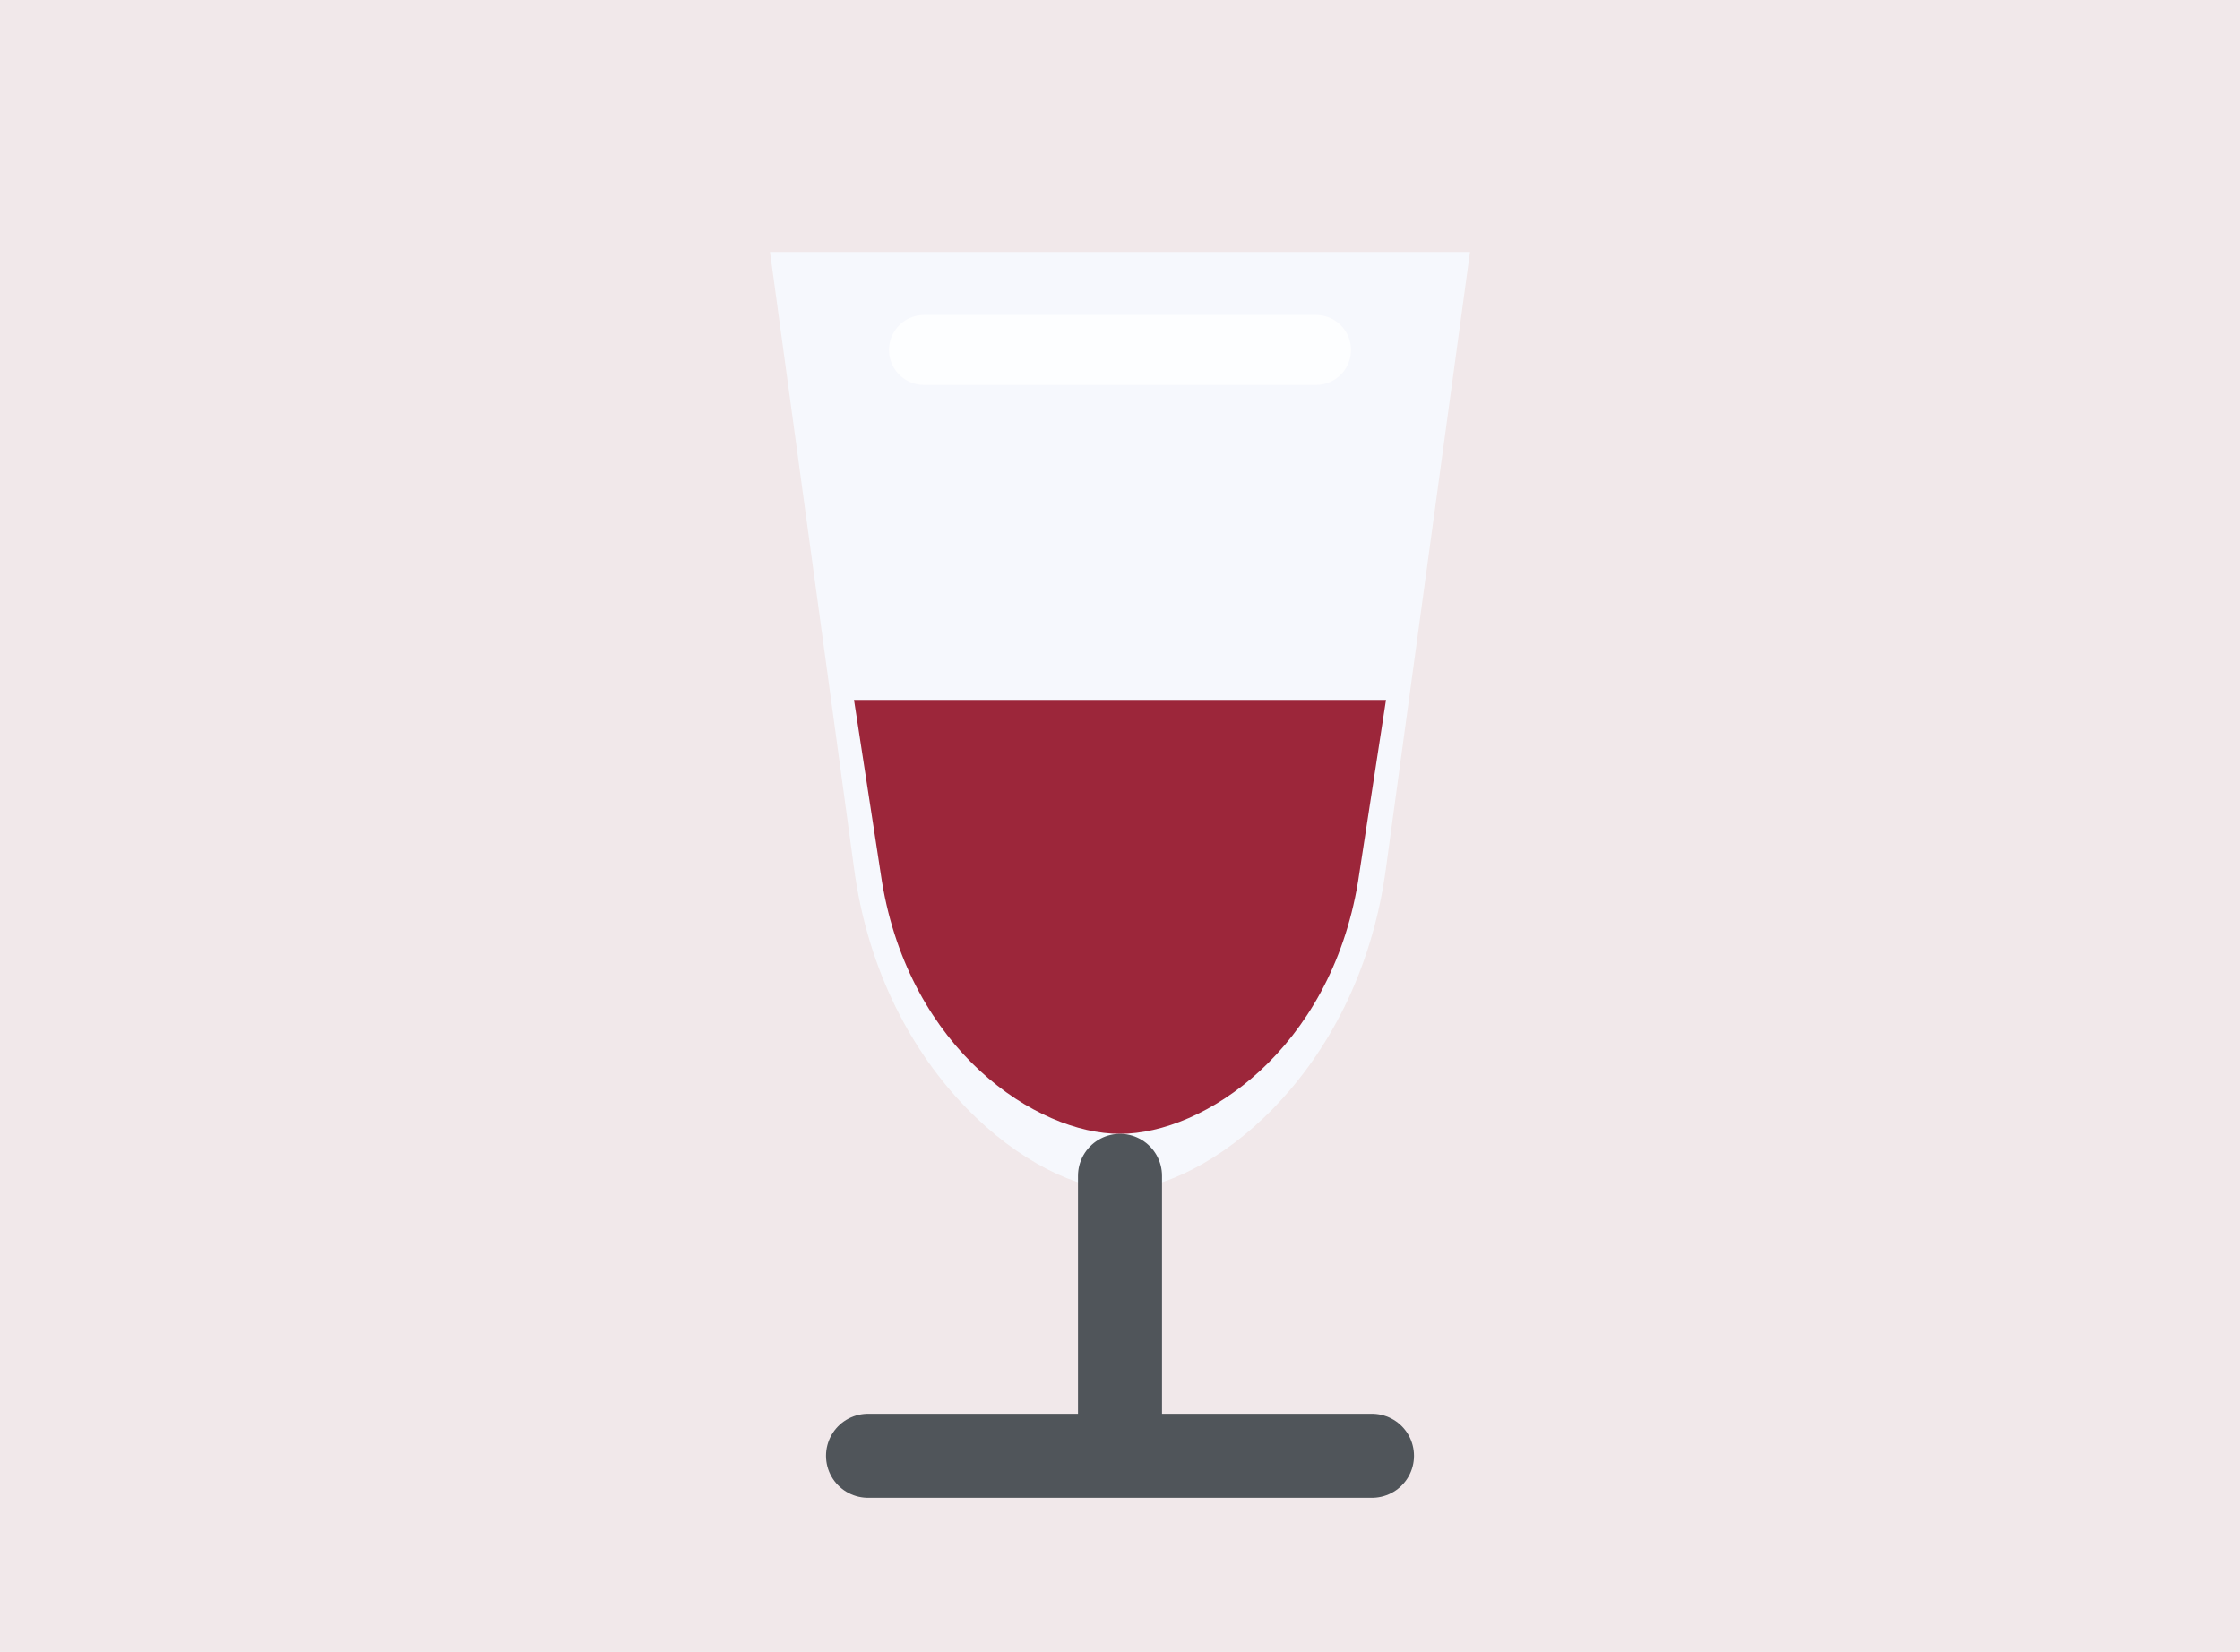
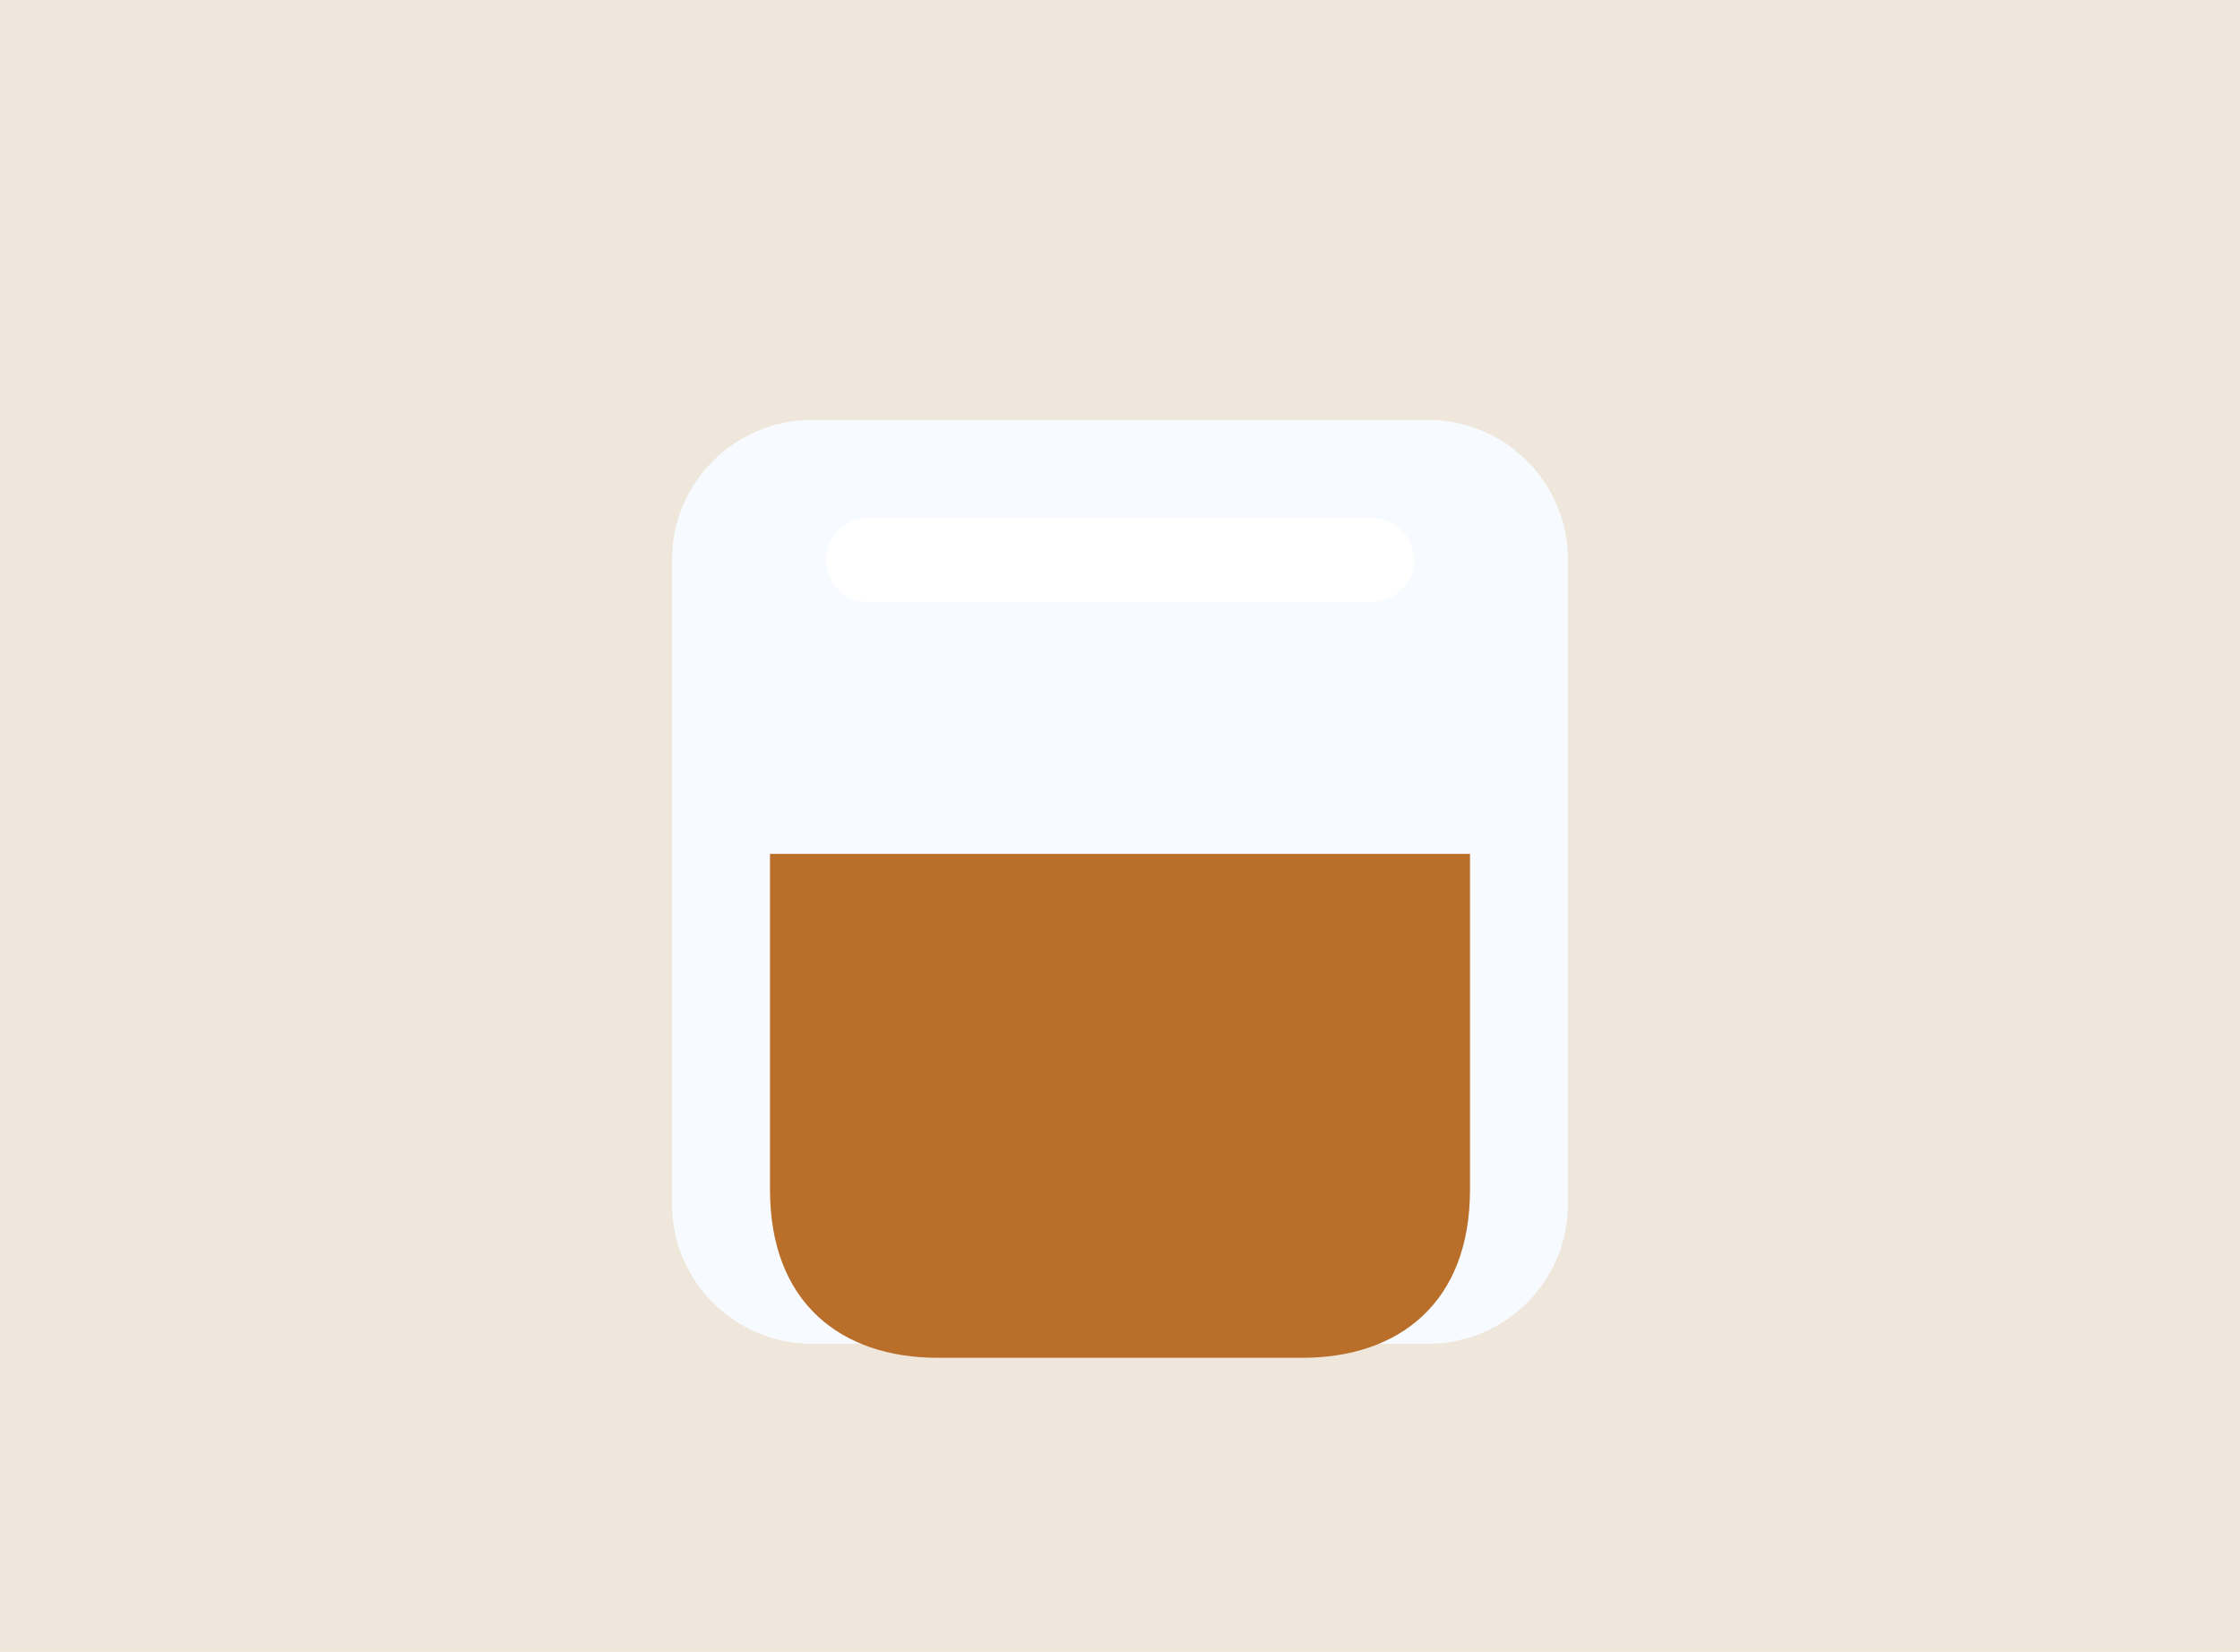
- <svg xmlns="http://www.w3.org/2000/svg" viewBox="0 0 160 118" role="img" aria-label="Vynas">
-   <rect width="160" height="118" fill="#f1e8ea" />
-   <path d="M55 18h50l-6 44c-2 15-13 23-19 23s-17-8-19-23z" fill="#f7fbff" opacity=".88" />
-   <path d="M61 50h38l-2 13c-2 12-11 18-17 18s-15-6-17-18z" fill="#9c263a" />
-   <path d="M80 84v19" stroke="#50555a" stroke-width="6" stroke-linecap="round" />
-   <path d="M62 104h36" stroke="#50555a" stroke-width="6" stroke-linecap="round" />
-   <path d="M66 25h28" stroke="#fff" stroke-width="5" stroke-linecap="round" opacity=".8" />
+ <svg xmlns="http://www.w3.org/2000/svg" viewBox="0 0 160 118" role="img" aria-label="Viskis">
+   <rect width="160" height="118" fill="#efe7dc" />
+   <rect x="48" y="30" width="64" height="66" rx="10" fill="#f7fbff" />
+   <path d="M55 61h50v24c0 8-5 12-12 12H67c-7 0-12-4-12-12z" fill="#b96f2a" />
+   <path d="M62 40h36" stroke="#fff" stroke-width="6" stroke-linecap="round" />
</svg>
